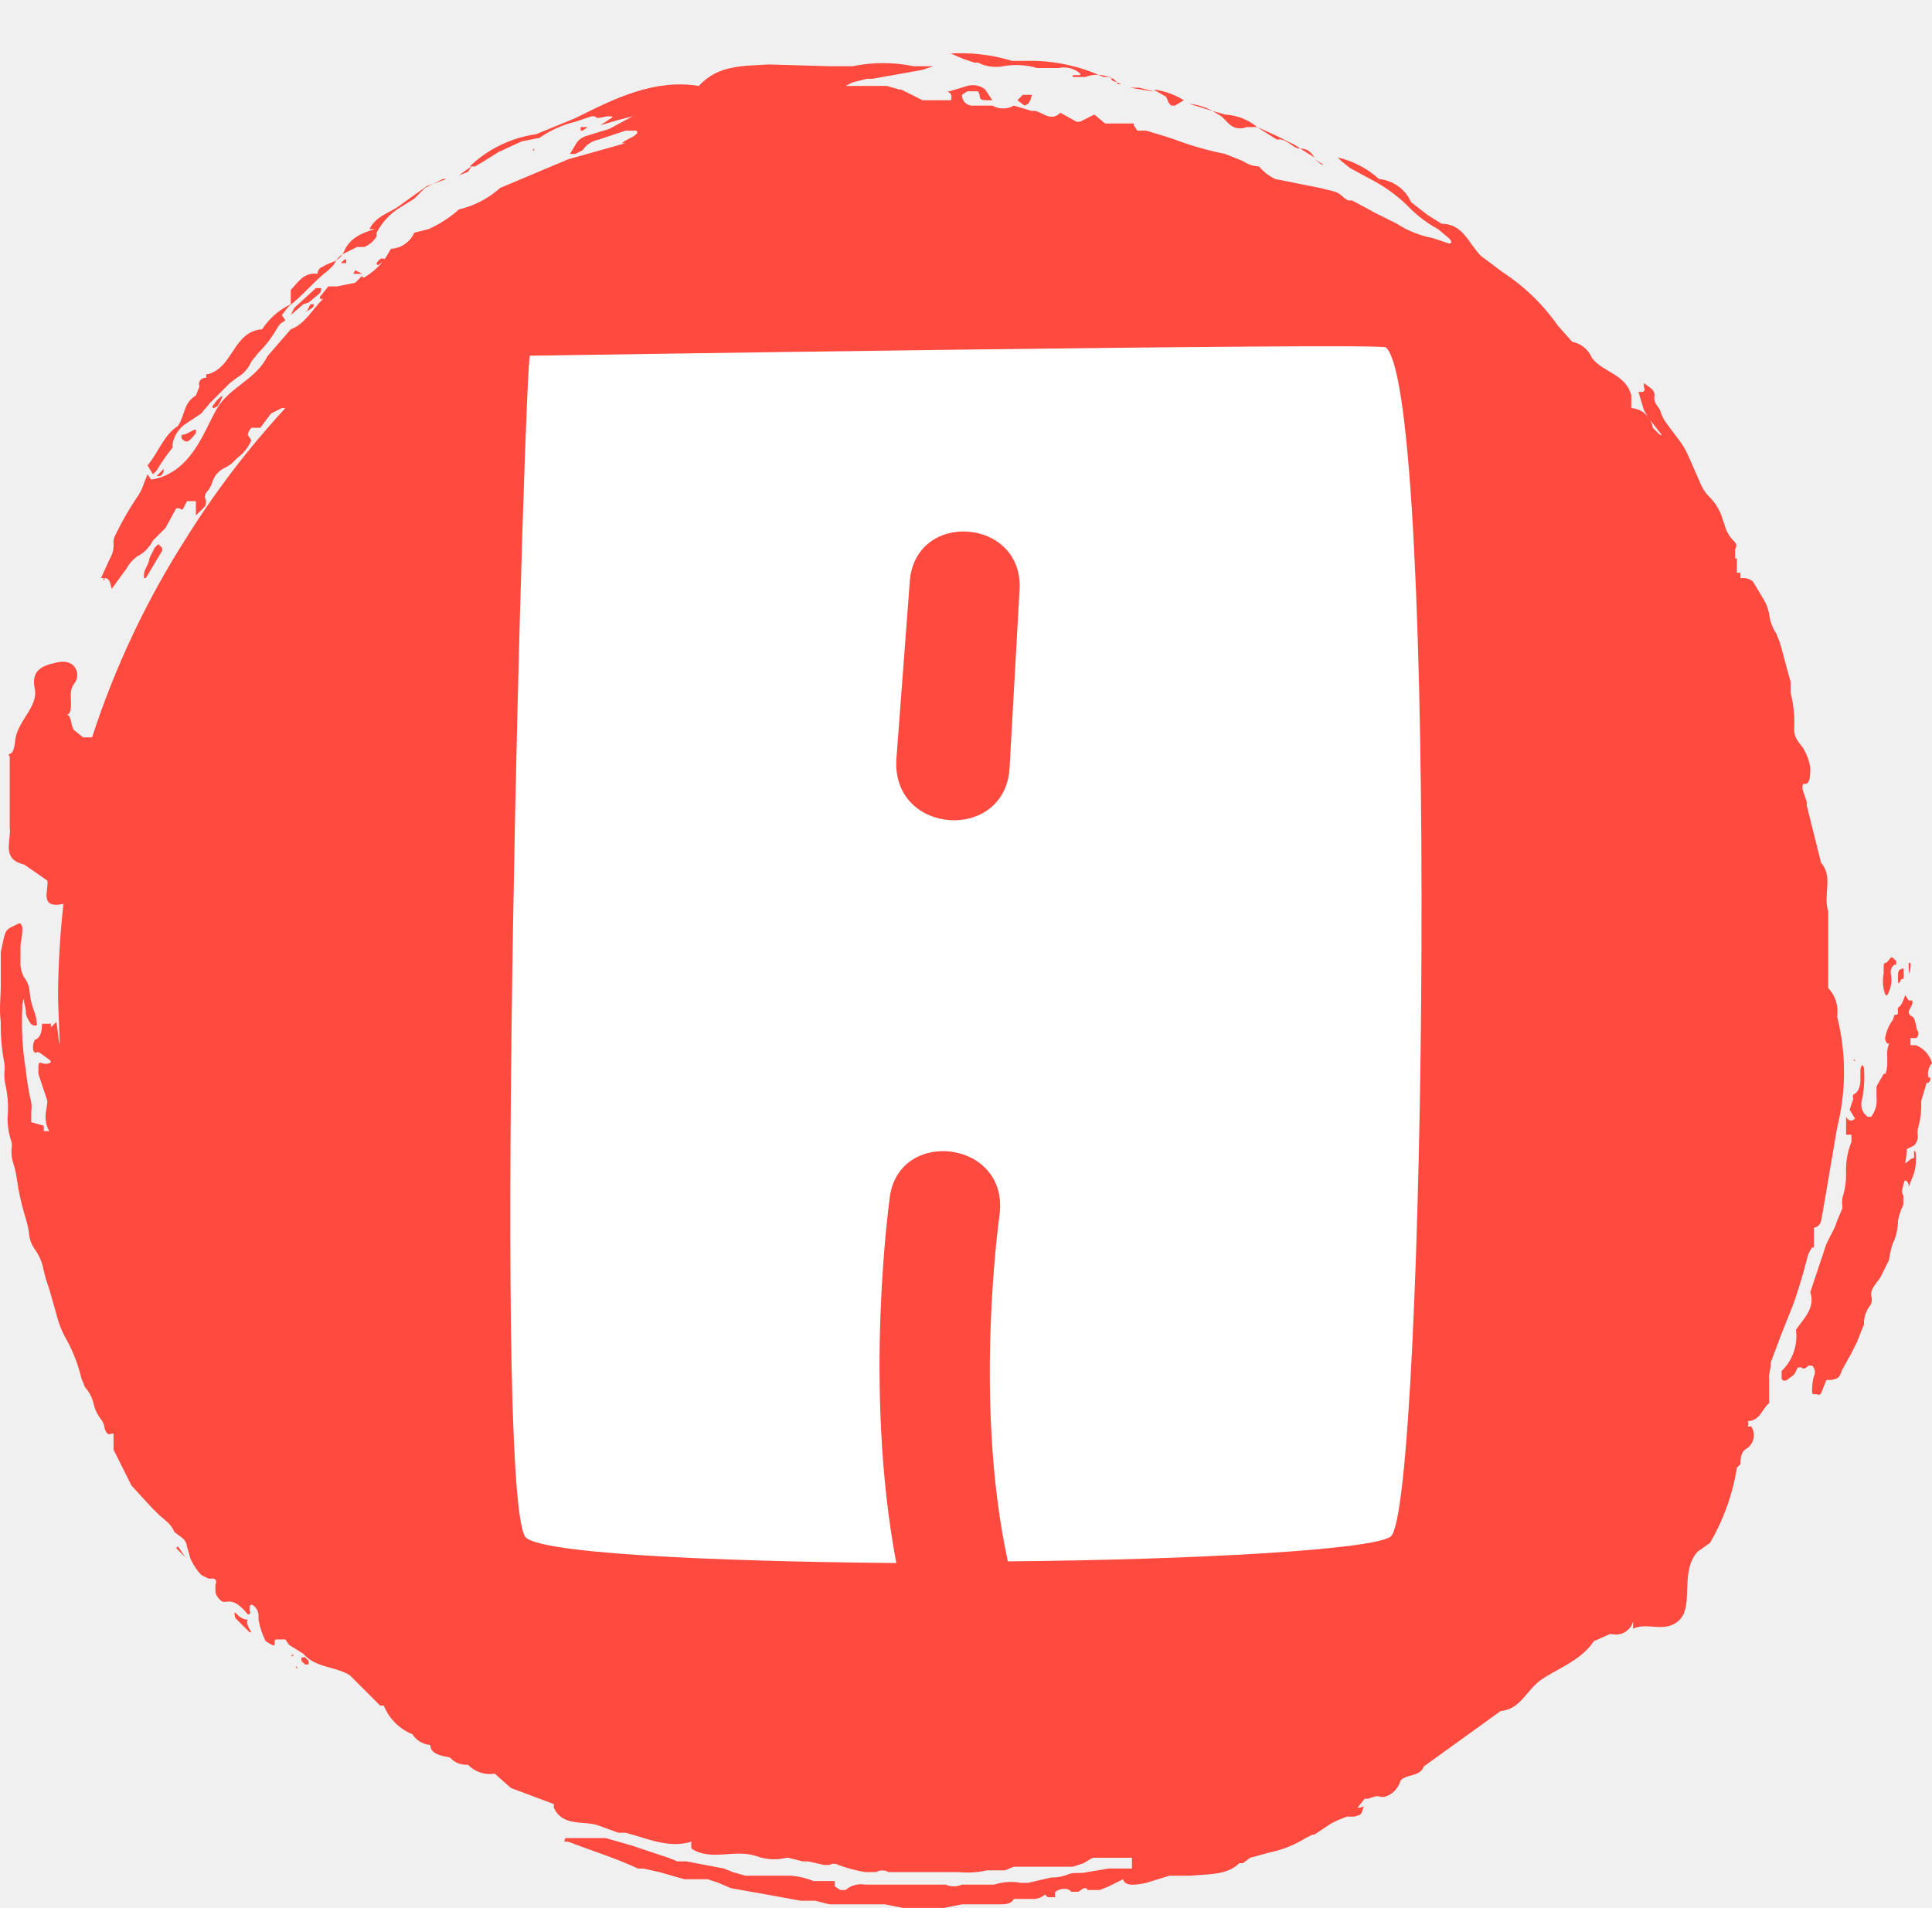
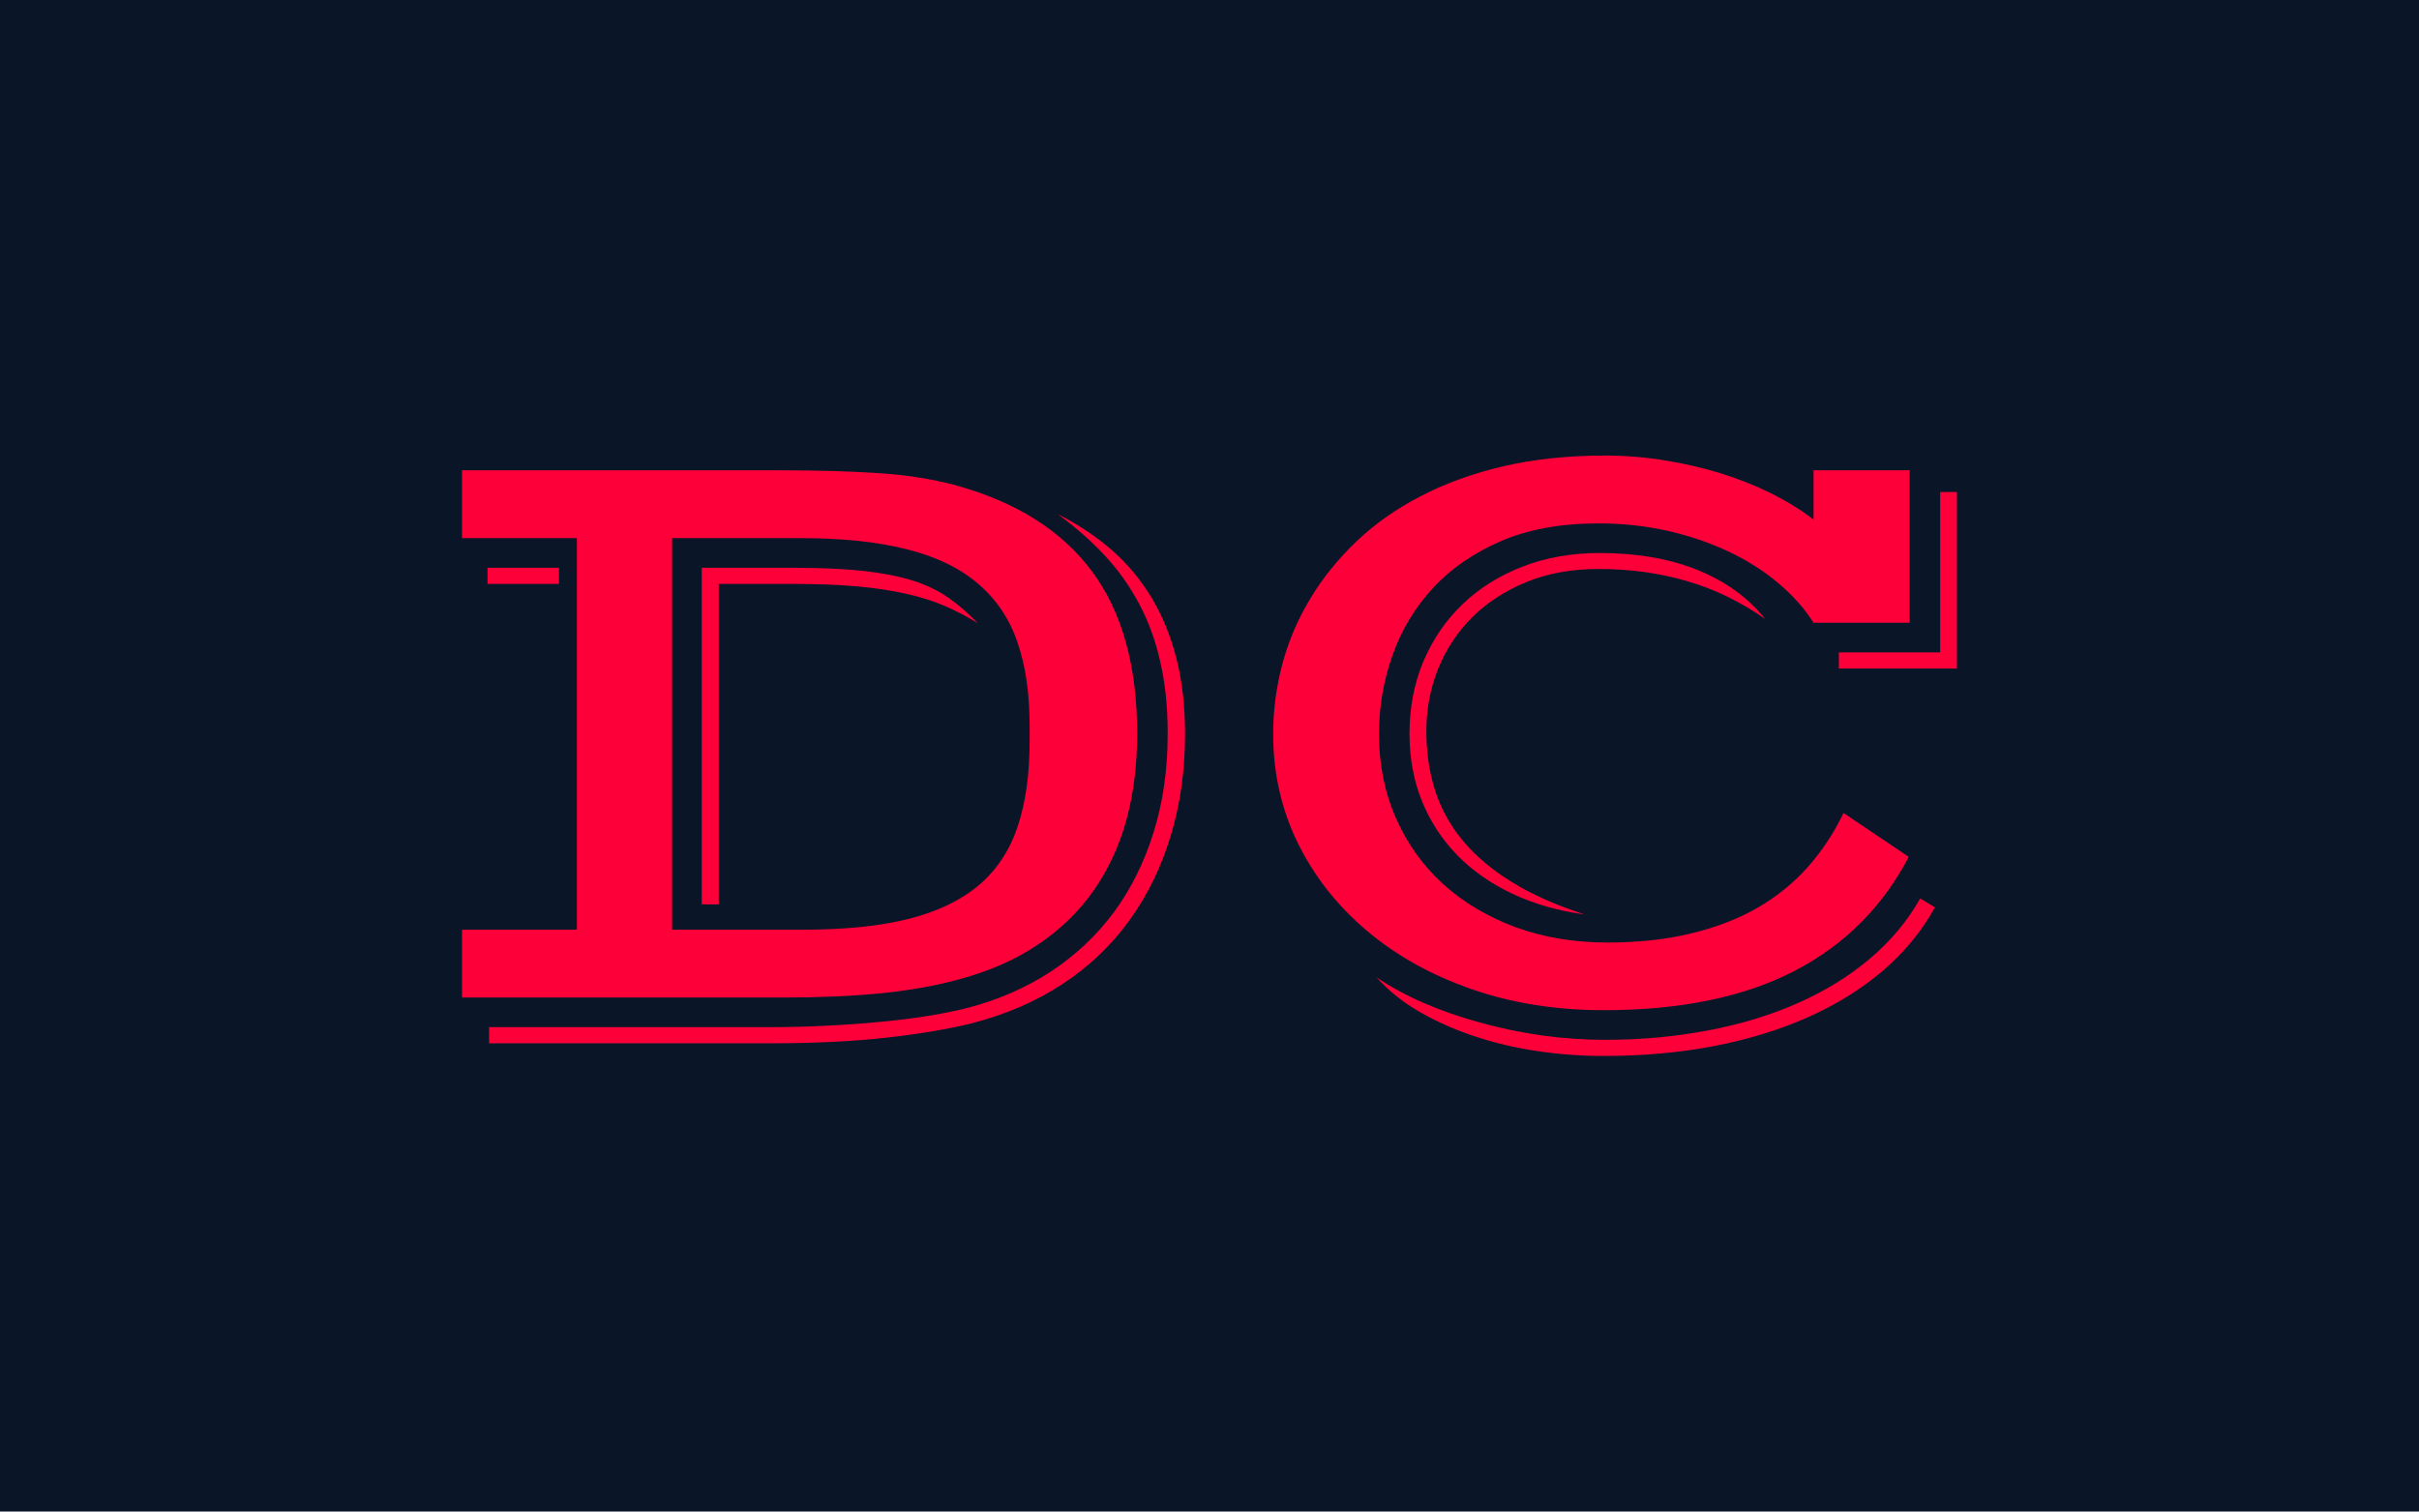
- <svg xmlns="http://www.w3.org/2000/svg" width="308.761" height="304.916" viewBox="0 0 106.008 104.687" class="css-1j8o68f" version="1.1" id="svg23">
-   <defs id="SvgjsDefs2684" />
-   <g id="SvgjsG2685" featurekey="rootContainer" transform="matrix(0.9820593,0,0,0.9820593,-0.05456052,0)" fill="#ff4a3f">
-     <g id="g17">
-       <path d="M19.8 15.3h.5l-.4-.2zm.5.1zm.8-.7c0 .1 0 .1.1.1l.4-.3c-.2-.1-.3-.1-.5.2zm.4-.2zm-4.1 2.3zm-.2.6l.3-.2c.1-.1.1-.2.1-.2h-.2l-.2.4c-.1-.1-.1 0 0 0zm2.2-2.9h-.1l-.2.2h.3zm-2.1 2.4l.6-.5c.1-.1.1-.2.1-.3h-.3l-1.2 1.1-.2.4.7-.6zm-1.1.8z" id="path3" />
-       <path d="M9.7 25v-.2a1.7 1.7 0 0 1 .7-1.1l.9-.6.5-.6.7-.7.4-.4.4-.3a1.9 1.9 0 0 0 .8-.9l.4-.5a5.9 5.9 0 0 0 1-1.3l.2-.3.3-.2-.2-.3.4-.5c.8-.6 1.4-1.4 2.2-2l.3-.3a1.4 1.4 0 0 1 .5-.6l.8-.4h.4a1.4 1.4 0 0 0 .7-.6V13a3.5 3.5 0 0 1 1.3-1.4l.8-.5.2-.2.4-.4 1-.5h.2l-1.1.4-1.4 1c-.6.5-1.4.6-1.8 1.4h.3c-.7.2-1.4.5-1.7 1.2s-.8.6-1.2.9a.4.4 0 0 0-.3.4c-.8-.1-1.1.5-1.5.9v.8a3.9 3.9 0 0 0-1.6 1.4c-1.6.1-1.6 2.1-3 2.5h-.1a.2.2 0 0 0 0 .2c-.3 0-.5.2-.4.5l-.2.5c-.7.4-.6 1.1-1 1.7-.8.5-1.1 1.5-1.7 2.2l.3.5.2-.2a11.6 11.6 0 0 1 .9-1.3zM53.9 3.3l.6.2h.2a2.2 2.2 0 0 0 1.4.2 4.1 4.1 0 0 1 1.9.1h1.2a1.4 1.4 0 0 1 1.2.3.1.1 0 0 1 0 .1H60a.1.1 0 0 0 0 .1h.7a1.8 1.8 0 0 1 1.3 0c.2 0 .1.1.2.2l.5.2h-.2c-.2-.4-.5-.4-.8-.4a9.7 9.7 0 0 0-4.3-.9h-.8A9.8 9.8 0 0 0 53 3h.2zm7.3 3.1zM50.3 4.7zm10.9 1.7h.2-.2zM19 14.7zm32.1-10zm17.6 2.2a.9.9 0 0 0 1 .2h.6a3.1 3.1 0 0 0-1.8-.7l-.7-.2.5.3zm-3.4-1.3c0 .1.1.2.2.3h.2l.5-.3a4.2 4.2 0 0 0-1.7-.6l.7.4zm7.4 2.7l.8.5c-.2-.3-.4-.5-.8-.5z" id="path5" />
-       <path d="M99 76.1l.6-1.6.6-1.5c.2-.5.6-1.8.8-2.6a1.7 1.7 0 0 1 .3-.7h.1v-1.1c.5-.1.4-.6.5-.9l.8-4.7a12.7 12.7 0 0 0 0-6.2 1.9 1.9 0 0 0-.5-1.6v-4.3c-.3-.9.3-1.9-.4-2.7L101 45a.4.4 0 0 0 0-.2l-.2-.6a.5.5 0 0 1 0-.4h.1c.3 0 .3-.5.3-.9a3 3 0 0 0-.4-1.1l-.3-.4a1.1 1.1 0 0 1-.2-.7 6.7 6.7 0 0 0-.2-2v-.6c-.2-.7-.4-1.5-.6-2.2l-.2-.5a2.5 2.5 0 0 1-.4-1.1 2.5 2.5 0 0 0-.3-.8l-.6-1a.8.8 0 0 0-.6-.2h-.1V32h-.2v-.8H97V31a.4.4 0 0 0 0-.1v-.2c.1-.2.1-.3-.1-.5a1.8 1.8 0 0 1-.4-.6l-.2-.6a2.9 2.9 0 0 0-.7-1.2 2.2 2.2 0 0 1-.5-.7l-.7-1.6a4.3 4.3 0 0 0-.6-1l-.6-.8a2.4 2.4 0 0 1-.4-.8l-.2-.3a.6.6 0 0 1-.1-.5.5.5 0 0 0-.2-.4l-.4-.3v.2c.1.2 0 .3-.1.3h-.2l.3 1 .3.5.7.9h-.1l-.2-.2-.2-.2a1.3 1.3 0 0 0-1.2-1.1v-.7c-.3-1.2-1.6-1.3-2.2-2.1a1.5 1.5 0 0 0-1.1-.9l-.8-.9a11.3 11.3 0 0 0-3.1-3l-.8-.6-.4-.3c-.7-.7-1-1.8-2.2-1.8l-.8-.5-.9-.7a2.2 2.2 0 0 0-1.8-1.3 5.1 5.1 0 0 0-2.3-1.2l.2.2.5.4 1.3.7a8.5 8.5 0 0 1 2.1 1.6 6.8 6.8 0 0 0 1.5 1.1l.6.5c.1.1.2.2.1.3H81l-.9-.3a5.6 5.6 0 0 1-2-.8l-1.2-.6-1.3-.7h-.2c-.3-.1-.4-.4-.8-.5l-.8-.2-2.5-.5a2.6 2.6 0 0 1-.9-.7 1.7 1.7 0 0 1-.9-.3l-1-.4a18.1 18.1 0 0 1-2.8-.8l-.6-.2-1-.3h-.5l-.2-.3v-.1h-1.6l-.6-.5-.4.2-.4.2h-.2l-.9-.5c-.6.6-1.1-.2-1.6-.1l-1-.3a1.2 1.2 0 0 1-1.2 0h-1.2a.6.6 0 0 1-.5-.6l.3-.2h.6a.7.7 0 0 1 .1.3c0 .2.2.2.5.2h.2l-.4-.6a1.1 1.1 0 0 0-1-.2l-1 .3H53c.3.2.2.3.2.5h-1.6l-.4-.2-.8-.4h-.1l-.7-.2h-2.3l.4-.2.8-.2h.3l1.7-.3 1.1-.2.6-.2h-1.1a8.4 8.4 0 0 0-3.4 0h-1.3L43 3.6c-1.4.1-2.8 0-3.9 1.2-2.5-.4-4.7.7-6.9 1.8l-2.2.9a6.7 6.7 0 0 0-3.7 1.8h.3l.5-.3.8-.5 1.3-.6 1-.2a6 6 0 0 1 2-.9l.9-.3h.2c.1.2.5 0 .7 0h.2c.1 0 .1.1 0 .1l-.6.4 1-.3.8-.2-1.3.7-1.3.4a1 1 0 0 0-.6.5l-.3.5h.3l.4-.2a1.4 1.4 0 0 1 .9-.6l1.5-.5h.5a.1.1 0 0 1 .1.2c-.2.2-.6.3-.8.5h.2l-3.2.9-3.8 1.6a5.2 5.2 0 0 1-2.3 1.2 6.6 6.6 0 0 1-1.7 1.1l-.8.2a1.5 1.5 0 0 1-1.3.9l-.3.5a3.7 3.7 0 0 1-1.2 1.1h-.1v-.1l-.2.2-.2.2-1 .2h-.5l-.4.5c-.1.1-.1.2 0 .2h.1c-.6.6-1 1.4-1.8 1.7L15 19.9c-.6 1.2-1.8 1.6-2.6 2.6s-1.4 3.9-3.9 4.3l-.2-.3-.2.5a2.7 2.7 0 0 1-.4.8 16.9 16.9 0 0 0-1.2 2.1.8.8 0 0 0-.1.5 1.4 1.4 0 0 1-.2.8l-.5 1.1h.2c.3 0 .3.3.4.6l.8-1.1a2.2 2.2 0 0 1 .6-.7 2 2 0 0 0 .9-.9l.3-.3.4-.4.6-1.1h.2c.1.1.1.1.2 0l.2-.4h.5v.8l.5-.5a.5.5 0 0 0 0-.5.4.4 0 0 1 .1-.3 1.5 1.5 0 0 0 .3-.5 1.3 1.3 0 0 1 .8-.9l.3-.2.3-.3a2.4 2.4 0 0 0 .8-1l-.2-.3c0-.1.1-.3.2-.4h.5l.6-.8.6-.3h.2a48.8 48.8 0 0 0-5.5 7.2h-.1.1a48.4 48.4 0 0 0-5.3 11.2h-.5l-.5-.4c-.2-.2-.1-.7-.4-.9h.1c.3-.5-.1-1.2.3-1.7s.1-1.4-.9-1.2-1.5.5-1.3 1.5-1 1.8-1.1 2.9-.5.5-.3.9v3.9c.1.8-.5 1.8.8 2.1l1.3.9c.1.5-.5 1.6.9 1.3a49.2 49.2 0 0 0-.3 5c0 1.1.1 2.2.1 3.3v-.4c-.1-.4-.1-.8-.2-1.3l-.3.3v-.2h-.5c0 .5-.1.8-.4.9a.9.9 0 0 0-.1.5c0 .1.1.3.2.2s.4.2.7.4-.2.3-.4.2-.2.1-.2.3v.3l.5 1.5c0 .3-.1.6-.1.9a1.7 1.7 0 0 0 .2.8h-.3v-.3l-.7-.2v-.6a1.5 1.5 0 0 0 0-.5 14.6 14.6 0 0 1-.3-1.8 16.6 16.6 0 0 1-.2-3.5.9.9 0 0 1 .1-.5v.2a2.9 2.9 0 0 1 .1.5.8.8 0 0 0 .1.4c.1.2.2.4.4.4s.1-.1.1-.2a2.1 2.1 0 0 0-.1-.5 4.2 4.2 0 0 1-.3-1.3 1.5 1.5 0 0 0-.3-.7 1.6 1.6 0 0 1-.2-.9v-.8c0-.3.1-.6.1-.9a.5.5 0 0 0-.1-.4h-.1c-.8.4-.7.2-1 1.6V55c0 .7-.1 1.4 0 2.1a10.8 10.8 0 0 0 .2 2.3 1.8 1.8 0 0 1 0 .5 3.1 3.1 0 0 0 .1.9 5.9 5.9 0 0 1 .1 1.3 3.9 3.9 0 0 0 .2 1.7 1.2 1.2 0 0 1 0 .4 2.1 2.1 0 0 0 .1.8 4.9 4.9 0 0 1 .2.9 14 14 0 0 0 .5 2.2 5 5 0 0 1 .2 1 1.7 1.7 0 0 0 .3.7 2.9 2.9 0 0 1 .5 1.2 8.5 8.5 0 0 0 .3 1l.4 1.4a5.4 5.4 0 0 0 .6 1.5 8.5 8.5 0 0 1 .8 2.1l.2.5a2.1 2.1 0 0 1 .5 1 2.1 2.1 0 0 0 .4.8 1 1 0 0 1 .2.5c.1.3.2.4.4.3h.1v.9l.5 1 .5 1 1.1 1.2.4.4c.3.3.7.5.9 1l.4.3a.7.7 0 0 1 .3.5l.2.7a3.3 3.3 0 0 0 .6.9l.4.2h.3a.2.2 0 0 1 .1.3 2.5 2.5 0 0 0 0 .5.9.9 0 0 0 .4.5h.2c.4-.1.8.2 1.2.7h.1c0-.1.1-.1 0-.2v-.2c0-.1.1-.2.2-.1a.7.7 0 0 1 .3.6v.2a4.3 4.3 0 0 0 .4 1.2c.5.3.5.3.5.1s0-.2.2-.2h.4l.2.3.8.5c.7.8 1.8.7 2.6 1.2l1.7 1.7h.2a2.9 2.9 0 0 0 1.6 1.6 1.3 1.3 0 0 0 1 .6c0 .5.6.6 1.1.7a1.2 1.2 0 0 0 .8.4h.2a1.7 1.7 0 0 0 1.5.5l.9.8 2.4.9v.2c.5 1.1 1.7.7 2.5 1l1.1.4h.4c1.2.3 2.4.9 3.7.5a.7.7 0 0 0 0 .4c1.1.7 2.4 0 3.6.4a2.9 2.9 0 0 0 1.7.1h.1l.8.2h.3l.9.2h.3a.5.5 0 0 1 .5 0 7.9 7.9 0 0 0 1.5.4h.6a.7.7 0 0 1 .7 0h3.9a5 5 0 0 0 1.6-.1h1l.5-.2H60l.6-.2.5-.3h2.2v.6H62l-1.2.2c-.4.1-.7 0-1 .1a2.4 2.4 0 0 1-1 .2l-1.3.3h-.4a3.1 3.1 0 0 0-1.5.1h-1.8a1.1 1.1 0 0 1-.9 0h-4.5a1.3 1.3 0 0 0-1.1.3H47l-.3-.2v-.3h-1.2a4.1 4.1 0 0 0-1.3-.3h-2.5l-.7-.2-.5-.2-2.1-.4h-.5l-.5-.2-2.1-.7-1.4-.4h-2.2c-.1 0-.1.1-.1.2h.2c1.3.5 2.6.9 3.9 1.5h.3l.9.2 1.4.4h1.3l.6.2.7.3 1.7.3 1.1.2 1.1.2h.8l.8.2h3.1l1 .2h2.3l1-.2H56c.4 0 .6-.1.7-.3h1a1 1 0 0 0 .8-.3c-.1.1 0 .1.1.2h.4v-.2c0-.1 0-.1.2-.2s.6-.1.7.1h.4l.3-.2c.2 0 .2 0 .2.1h.7l.5-.2.8-.4c.1.3.4.4 1.3.2l1.3-.4h1.2c.9-.1 2 0 2.7-.7h.2l.4-.3 1.1-.3a6.1 6.1 0 0 0 2-.8l.4-.2h.1l.9-.6.4-.2.5-.2h.4c.4-.1.4-.1.5-.4s0-.1-.2-.1h-.1l.4-.5h.2c.3-.1.5-.2.7-.1h.2a1.3 1.3 0 0 0 .9-.9c.3-.4 1.1-.2 1.3-.8l4.3-3.1c1.1-.1 1.4-1.1 2.2-1.7s2.3-1.1 3-2.2l.9-.4h.1a1 1 0 0 0 1.2-.7v.4c.8-.4 1.8.3 2.6-.5s0-2.7 1-3.8l.7-.5a12.1 12.1 0 0 0 1.5-4.2l.2-.2c0-.3 0-.7.4-.9a.9.9 0 0 0 .2-1.2h-.2a.3.3 0 0 0 0-.3c.7 0 .8-.7 1.2-1V77a.5.5 0 0 1 0-.2 3.8 3.8 0 0 0 .1-.7zM5.9 32.2z" id="path7" />
-       <path d="M26.4 9.3l-.3.2-.4.3.5-.2zm6.1-2h.1l.3-.2h-.4zm-2.6 1l-.1.1h.1v-.1zm-1.5 1.4zm1.3-.2zm-6.3 3.1zM9.2 26.2l-.4.4H9a.4.4 0 0 0 .2-.4zm3-3.5a2.1 2.1 0 0 0 .3-.6 1.5 1.5 0 0 0-.5.5c-.1.1-.1.2 0 .2zM11 24.2V24c-.2 0-.5.3-.8.3v.2c.3.3.4.2.8-.3zm3 66.2zM73.9 9.2h.1l-.5-.3zm-2.5-1.4c.5-.1.8.4 1.2.5h.1l-.3-.2-1-.5-1.1-.5.3.2zM52.8 3.1zm11.7 2h-.1l-1.2-.2h.5zm2 .7l1.3.4a3.3 3.3 0 0 0-1.3-.4zm-9 0a1 1 0 0 0 .2-.5h-.5l-.3.3.4.3zm9 1.6zM49.9 4.2zm2.9.7zM48.5 4zm13.8 2.1a.5.5 0 0 0 0 .1zm44.8 52.3h-.3V58h.3c.1 0 .2-.3.1-.4s-.1-.7-.3-.8a.3.3 0 0 1-.2-.3l.2-.4a.4.4 0 0 0 0-.2h-.2l-.2-.3c-.1.3-.2.6-.4.7a.5.5 0 0 0 0 .2c0 .1 0 .2-.1.2h-.1a1.1 1.1 0 0 1-.1.3 2.3 2.3 0 0 0-.4.9.4.4 0 0 0 .1.4h.1a1.7 1.7 0 0 0-.1.8v.4a1.8 1.8 0 0 1-.1.5h-.1l-.4.7v.6a1.5 1.5 0 0 1-.3 1.1h-.2l-.2-.2a.9.9 0 0 1-.1-.8 6.5 6.5 0 0 0 .1-1.7c0-.1-.1-.2-.1-.2a.5.5 0 0 0-.1.3v.6c0 .2-.1.6-.3.7s-.1.2-.1.3l-.2.6.3.5c-.2.2-.4.1-.5-.1v1h.3v.4a4.2 4.2 0 0 0-.3 1.4 3.3 3.3 0 0 0 0 .4 4 4 0 0 1-.2 1.3 2 2 0 0 0 0 .6l-.3.7a3.2 3.2 0 0 1-.3.7l-.3.6-.9 2.7c.3.9-.4 1.5-.8 2.1a2.7 2.7 0 0 1-.8 2.3v.4c0 .1.1.2.3.1l.4-.3.2-.4h.2c.1.1.2.1.4-.1h.2a.5.5 0 0 1 .1.6 2.9 2.9 0 0 0-.1.8c0 .1 0 .2.1.2h.2c.1.1.2 0 .3-.3l.2-.5h.3c.4-.1.4-.1.6-.6l.5-.9.3-.6.4-1a1.6 1.6 0 0 1 .3-1 .6.6 0 0 0 .1-.6c0-.2 0-.3.2-.6l.3-.4.5-1a4.7 4.7 0 0 1 .2-.9 3 3 0 0 0 .3-1.3 3.8 3.8 0 0 1 .3-.9v-.5c-.1-.2-.1-.2 0-.6s.1-.2.2-.2a.4.4 0 0 1 .1.3l.2-.5a2.3 2.3 0 0 0 .2-.9v-.3c0-.1 0-.3-.1-.3v.4c-.2 0-.3.2-.5.3a6.4 6.4 0 0 0 .1-.8l.4-.2a.7.7 0 0 0 .2-.6 1.4 1.4 0 0 1 0-.3 4.8 4.8 0 0 0 .2-1.4v-.2l.3-1h.1a.3.3 0 0 0 .1-.3h-.1a.9.9 0 0 1 .2-.8 1.5 1.5 0 0 0-.9-1zm-1.2 7.8zm-.2-9.9zm0 0zM9.1 30.8a.3.3 0 0 0 0-.2l-.2-.2-.2.2-.3.6c0 .3-.3.6-.3.9v.2h.1zm96.3 24.8h.1a1.7 1.7 0 0 0 .2-1.2.5.5 0 0 1 .2-.5h.1v-.2l-.2-.2h-.1c-.1.1-.2.3-.3.3s-.1.1-.1.3v.3a2.2 2.2 0 0 0 .1 1.2zM13.2 90.1c-.1 0 0 .2 0 .3l.8.8h.1c-.2-.3-.3-.6-.2-.7a.9.9 0 0 1-.5-.2zm.8.3zm92.3-35.7h.1a2 2 0 0 0 0-.6c-.3.1-.3.1-.3.6s.1.1.2 0z" id="path9" />
-       <path d="M106.7 62a.6.6 0 0 0 .1-.5c0-.1-.1-.2-.1-.1h-.2v.2c0 .4.1.5.2.4zm.1-8.2h-.1v.6a1 1 0 0 0 .1-.6zM17.1 92.6h-.2v.2l.2.2h.2v-.2zm86.6-33.3c0-.1 0-.1-.1-.1zM9.9 86.5l.5.5-.4-.6z" id="path11" />
-       <circle cx="10.5" cy="87.1" transform="rotate(-24.8 10.4 87.159)" id="circle13" />
-       <path d="M9.7 30.1h-.1v.2-.2h.1zm83.2-6.6l-.2-.3h-.1zm-14.7 77.1zM5.9 32.2zm-.1.2a.3.3 0 0 0 .1-.2v.2zm1.9-4.9zM61.5 2.4zm42.8 58.2v.1-.1zM16.4 92.5h-.1c.1.1.2 0 .1-.1zm.2.7h.1l-.1-.1v.1zm73.9-71.3zm15.2 34.4zM14.6 91.7zm92.1-37zm-.8 11.4zM34.6 0z" id="path15" />
-     </g>
-   </g>
-   <g id="SvgjsG2686" featurekey="nameFeature-0" transform="matrix(2.284354,0,0,2.284354,27.98006,-5.60952)" fill="#ffffff">
-     <path d="M9.6 16.48 l-0.32 4.24 c-0.08 1.8 2.6 1.96 2.72 0.2 l0.24 -4.28 c0.12 -1.76 -2.56 -1.96 -2.64 -0.16 z M0.48 11 l0 0 c0.04 0 20.48 -0.32 20.56 -0.2 c1.28 1.12 0.96 27.8 0.12 28.56 c-0.4 0.32 -4.64 0.56 -9.2 0.6 c-0.84 -3.84 -0.2 -8.32 -0.2 -8.32 c0.24 -1.8 -2.44 -2.12 -2.64 -0.4 c0 0.04 -0.64 4.52 0.16 8.76 c-4.56 -0.04 -8.68 -0.24 -8.92 -0.64 c-0.8 -1.44 0 -28.28 0.12 -28.36 z" id="path20" />
+ <svg xmlns="http://www.w3.org/2000/svg" viewBox="0 0 640 400" data-background-color="#0a1627" preserveAspectRatio="xMidYMid meet" height="400" width="640">
+   <rect width="640" height="400" x="0" y="0" opacity="1" fill="#0a1627" data-fill-palette-color="background" id="background" />
+   <g id="tight-bounds" transform="matrix(1,0,0,1,122.24,113.6758)">
+     <svg viewBox="0 0 395.52 172.648" height="172.648" width="395.52">
+       <g>
+         <svg viewBox="0 0 395.52 172.648" height="172.648" width="395.52">
+           <g>
+             <svg viewBox="0 0 395.52 172.648" height="172.648" width="395.52">
+               <g>
+                 <svg viewBox="0 0 395.52 172.648" height="172.648" width="395.52">
+                   <g>
+                     <svg viewBox="0 0 395.52 172.648" height="172.648" width="395.52">
+                       <g transform="matrix(1,0,0,1,0,0)">
+                         <svg width="395.52" viewBox="3.66 -31.25 86.18 34.62" height="172.648" data-palette-color="#fe0039">
+                           <svg />
+                           <g class="undefined-text-0" data-fill-palette-color="primary" id="text-0">
+                             <path d="M3.66 0v-3.91h6.62v-22.58h-6.62v-3.91h18.26c2.167 0 4.073 0.053 5.72 0.16 1.64 0.107 3.127 0.34 4.46 0.7v0c3.5 0.96 6.123 2.613 7.87 4.96 1.74 2.34 2.61 5.463 2.61 9.37v0c0 1.793-0.207 3.45-0.62 4.97-0.42 1.52-1.057 2.887-1.91 4.1-0.853 1.213-1.927 2.25-3.22 3.11-1.293 0.867-2.82 1.533-4.58 2v0c-1.32 0.36-2.813 0.623-4.48 0.79-1.667 0.16-3.533 0.24-5.6 0.24v0zM5.22 1.71h16.17c1.14 0 2.263-0.03 3.37-0.09 1.107-0.053 2.157-0.13 3.15-0.23 0.987-0.093 1.9-0.21 2.74-0.35 0.84-0.14 1.57-0.29 2.19-0.45v0c1.753-0.46 3.343-1.157 4.77-2.09 1.427-0.94 2.637-2.08 3.63-3.42 0.987-1.34 1.75-2.877 2.29-4.61 0.54-1.733 0.81-3.627 0.81-5.68v0c0-1.513-0.14-2.883-0.42-4.11-0.273-1.233-0.68-2.357-1.22-3.37-0.54-1.02-1.203-1.953-1.99-2.8-0.787-0.847-1.693-1.643-2.72-2.39v0c1.187 0.6 2.237 1.3 3.15 2.1 0.907 0.8 1.67 1.72 2.29 2.76 0.62 1.04 1.093 2.207 1.42 3.5 0.327 1.293 0.49 2.73 0.49 4.31v0c0 2.1-0.273 4.057-0.82 5.87-0.547 1.813-1.34 3.44-2.38 4.88-1.04 1.447-2.327 2.673-3.86 3.68-1.527 1.007-3.277 1.763-5.25 2.27v0c-1.38 0.34-3.03 0.617-4.95 0.83-1.92 0.213-4.15 0.32-6.69 0.32v0h-16.17zM15.77-3.91h7.57c2.407 0 4.44-0.21 6.1-0.63 1.66-0.427 3.003-1.077 4.03-1.95 1.027-0.88 1.767-2.003 2.22-3.37 0.46-1.367 0.69-3.003 0.69-4.91v0-0.9c0-1.86-0.233-3.463-0.7-4.81-0.46-1.353-1.213-2.477-2.26-3.37-1.04-0.9-2.403-1.563-4.09-1.99-1.68-0.433-3.75-0.65-6.21-0.65v0h-7.35zM17.48-5.37v-19.41h5.18c1.627 0 3 0.06 4.12 0.18 1.127 0.127 2.083 0.313 2.87 0.56 0.787 0.253 1.47 0.583 2.05 0.99 0.58 0.407 1.147 0.897 1.7 1.47v0c-0.6-0.373-1.23-0.703-1.89-0.99-0.66-0.287-1.407-0.523-2.24-0.71-0.827-0.187-1.777-0.33-2.85-0.43-1.08-0.093-2.333-0.14-3.76-0.14v0h-4.2v18.48zM5.13-23.85v-0.93h4.12v0.93zM50.42-15.19v0c0-1.347 0.173-2.68 0.52-4 0.347-1.32 0.877-2.573 1.59-3.76 0.707-1.187 1.59-2.29 2.65-3.31 1.053-1.013 2.29-1.89 3.71-2.63 1.413-0.74 3.01-1.32 4.79-1.74 1.787-0.413 3.747-0.62 5.88-0.62v0c1.133 0 2.263 0.09 3.39 0.27 1.12 0.18 2.197 0.427 3.23 0.74 1.033 0.32 2.01 0.707 2.93 1.16 0.92 0.46 1.74 0.967 2.46 1.52v0-2.84h5.54v8.79h-5.54c-0.52-0.827-1.203-1.593-2.05-2.3-0.847-0.713-1.807-1.32-2.88-1.82-1.08-0.507-2.253-0.903-3.52-1.19-1.267-0.28-2.583-0.42-3.95-0.42v0c-2.153 0-4.023 0.34-5.61 1.02-1.587 0.687-2.9 1.593-3.94 2.72-1.04 1.133-1.817 2.43-2.33 3.89-0.513 1.453-0.77 2.96-0.77 4.52v0c0 1.76 0.327 3.377 0.98 4.85 0.647 1.473 1.553 2.74 2.72 3.8 1.16 1.053 2.547 1.88 4.16 2.48 1.613 0.593 3.387 0.89 5.32 0.89v0c1.76 0 3.357-0.173 4.79-0.52 1.433-0.34 2.71-0.83 3.83-1.47 1.12-0.647 2.093-1.433 2.92-2.36 0.82-0.927 1.507-1.967 2.06-3.12v0l3.76 2.53c-1.513 2.9-3.723 5.1-6.63 6.6-2.907 1.493-6.557 2.24-10.95 2.24v0c-2.767 0-5.313-0.407-7.64-1.22-2.327-0.813-4.337-1.937-6.03-3.37-1.693-1.433-3.017-3.117-3.97-5.05-0.947-1.94-1.42-4.033-1.42-6.28zM83.03-18.97v-0.93h5.84v-9.25h0.97v10.18zM58.28-15.21v0c0-1.513 0.267-2.903 0.8-4.17 0.54-1.273 1.293-2.373 2.26-3.3 0.967-0.927 2.123-1.65 3.47-2.17 1.34-0.52 2.823-0.78 4.45-0.78v0c2.133 0 4.01 0.327 5.63 0.98 1.62 0.66 2.917 1.6 3.89 2.82v0c-1.413-0.993-2.913-1.72-4.5-2.18-1.587-0.467-3.29-0.7-5.11-0.7v0c-1.547 0-2.937 0.253-4.17 0.76-1.227 0.507-2.267 1.187-3.12 2.04-0.853 0.853-1.507 1.847-1.96 2.98-0.447 1.127-0.67 2.317-0.67 3.57v0c0 1.22 0.167 2.357 0.5 3.41 0.333 1.047 0.863 2.01 1.59 2.89 0.727 0.88 1.667 1.677 2.82 2.39 1.153 0.72 2.56 1.347 4.22 1.88v0c-1.527-0.207-2.913-0.603-4.16-1.19-1.247-0.587-2.307-1.327-3.18-2.22-0.88-0.9-1.56-1.94-2.04-3.12-0.48-1.18-0.72-2.477-0.72-3.89zM56.37-1.17v0c0.78 0.533 1.687 1.027 2.72 1.48 1.033 0.447 2.127 0.827 3.28 1.14 1.147 0.32 2.333 0.567 3.56 0.74 1.227 0.167 2.427 0.25 3.6 0.25v0c2.087 0 4.07-0.18 5.95-0.54 1.88-0.353 3.603-0.877 5.17-1.57 1.573-0.693 2.96-1.547 4.16-2.56 1.207-1.02 2.177-2.18 2.91-3.48v0l0.85 0.51c-0.747 1.353-1.737 2.563-2.97 3.63-1.24 1.06-2.677 1.957-4.31 2.69-1.64 0.733-3.457 1.293-5.45 1.68-1.993 0.38-4.113 0.57-6.36 0.57v0c-1.287 0-2.563-0.093-3.83-0.28-1.267-0.187-2.477-0.473-3.63-0.86-1.147-0.38-2.203-0.85-3.17-1.41-0.967-0.56-1.793-1.223-2.48-1.99z" fill="#fe0039" fill-rule="nonzero" stroke="none" stroke-width="1" stroke-linecap="butt" stroke-linejoin="miter" stroke-miterlimit="10" stroke-dasharray="" stroke-dashoffset="0" font-family="none" font-weight="none" font-size="none" text-anchor="none" style="mix-blend-mode: normal" data-fill-palette-color="primary" opacity="1" />
+                           </g>
+                         </svg>
+                       </g>
+                     </svg>
+                   </g>
+                 </svg>
+               </g>
+             </svg>
+           </g>
+         </svg>
+       </g>
+       <defs />
+     </svg>
+     <rect width="395.52" height="172.648" fill="none" stroke="none" visibility="hidden" />
  </g>
</svg>
